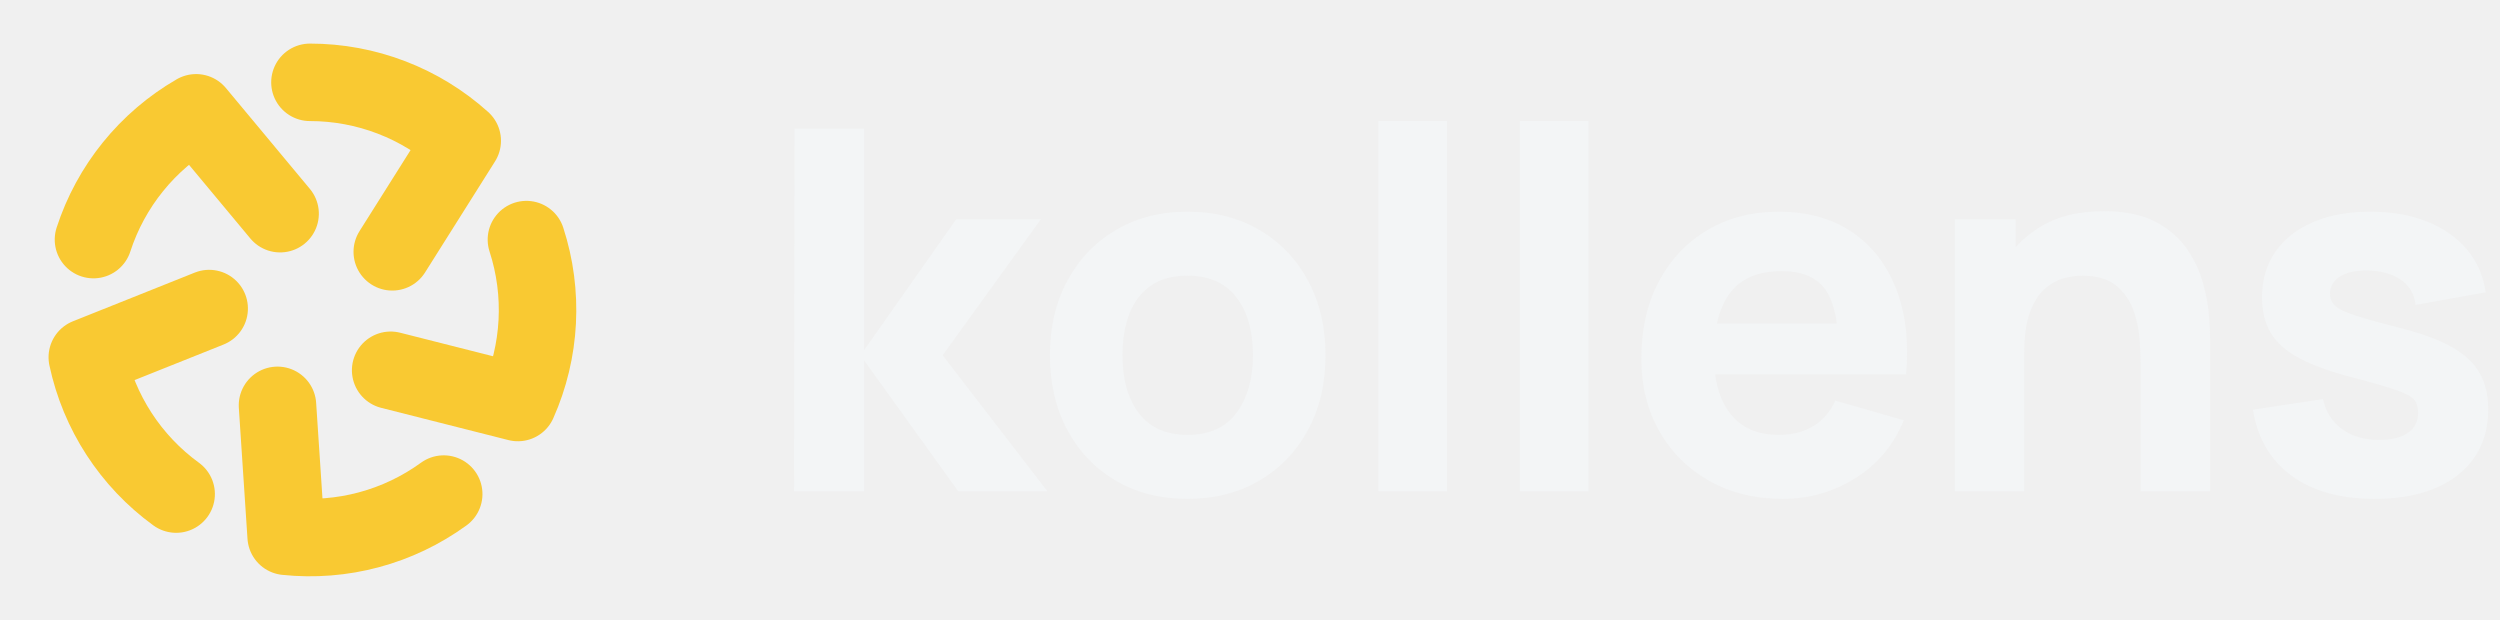
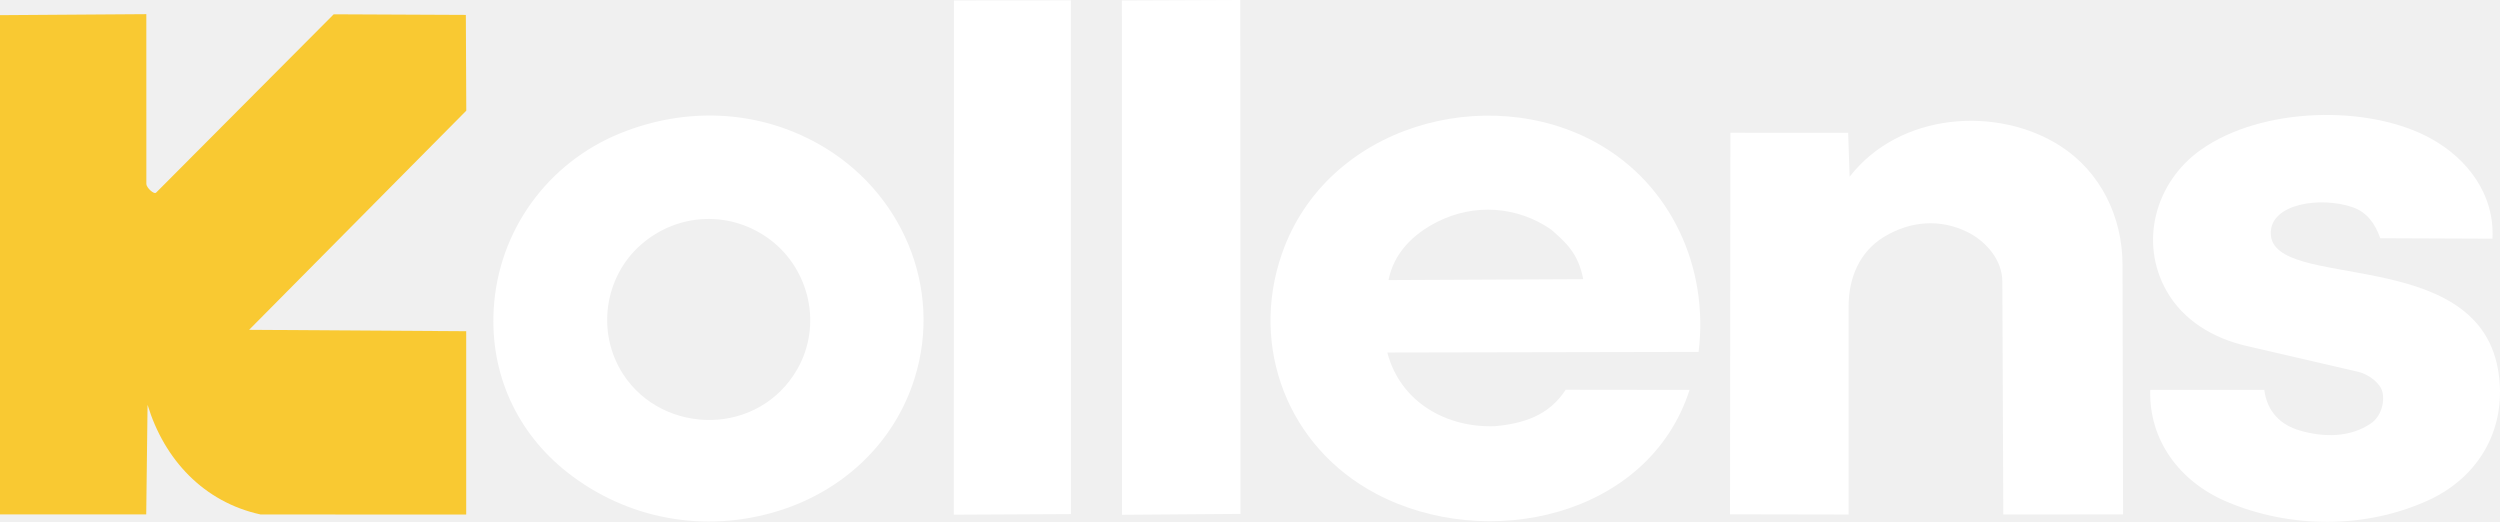
- <svg xmlns="http://www.w3.org/2000/svg" width="169.39" height="42" viewBox="0 0 169.39 42">
-   <svg x="0" y="0" width="42" height="42" viewBox="0 0 128 128">
-     <g fill="none" stroke="#f9c932" stroke-width="16" stroke-linecap="round" stroke-linejoin="round">
-       <path d="M64 17 A47 47 0 0 1 95.45 29.07 L81 52" />
-       <path d="M64 17 A47 47 0 0 1 95.45 29.07 L81 52" transform="rotate(72 64 64)" />
-       <path d="M64 17 A47 47 0 0 1 95.45 29.07 L81 52" transform="rotate(144 64 64)" />
-       <path d="M64 17 A47 47 0 0 1 95.45 29.07 L81 52" transform="rotate(216 64 64)" />
-       <path d="M64 17 A47 47 0 0 1 95.45 29.07 L81 52" transform="rotate(288 64 64)" />
-     </g>
-   </svg>
-   <svg x="53" y="7.4" width="116.39" height="27.2" viewBox="0 0 145.488 34">
-     <path fill="#f3f5f6" transform="translate(-1.944 32.36) scale(0.0213333 -0.0213333)" d="M138 0 140 1440H416V560L782 1080H1118L728 540L1144 0H790L416 520V0ZM1700.0 -30Q1537.0 -30 1414.0 43.0Q1291.0 116 1222.5 244.5Q1154.0 373 1154.0 540Q1154.0 709 1224.0 837.5Q1294.0 966 1417.0 1038.0Q1540.0 1110 1700.0 1110Q1863.0 1110 1986.5 1037.0Q2110.0 964 2179.0 835.5Q2248.0 707 2248.0 540Q2248.0 372 2178.5 243.5Q2109.0 115 1985.5 42.5Q1862.0 -30 1700.0 -30ZM1700.0 224Q1831.0 224 1895.5 312.5Q1960.0 401 1960.0 540Q1960.0 684 1894.5 770.0Q1829.0 856 1700.0 856Q1611.0 856 1554.0 816.0Q1497.0 776 1469.5 705.0Q1442.0 634 1442.0 540Q1442.0 395 1507.5 309.5Q1573.0 224 1700.0 224ZM2458.0 0V1470H2730.0V0ZM3020.0 0V1470H3292.0V0ZM4064.0 -30Q3898.0 -30 3771.5 41.5Q3645.0 113 3573.5 238.5Q3502.0 364 3502.0 526Q3502.0 703 3572.0 834.0Q3642.0 965 3765.0 1037.5Q3888.0 1110 4048.0 1110Q4218.0 1110 4337.0 1030.0Q4456.0 950 4513.0 805.0Q4570.0 660 4553.0 464H3795.0Q3808.0 367 3856.0 307Q3921.0 224 4048.0 224Q4128.0 224 4185.0 259.0Q4242.0 294 4272.0 360L4544.0 282Q4483.0 134 4351.5 52.0Q4220.0 -30 4064.0 -30ZM4278.0 666Q4266.0 754 4232.0 802Q4179.0 874 4060.0 874Q3921.0 874 3856.0 790Q3818.0 741 3802.0 666ZM5484.0 0V510Q5484.0 547 5480.0 604.5Q5476.0 662 5455.0 720.0Q5434.0 778 5386.5 817.0Q5339.0 856 5252.0 856Q5217.0 856 5177.0 845.0Q5137.0 834 5102.0 802.5Q5067.0 771 5044.5 710.0Q5022.0 649 5022.0 548V0H4746.0V1080H4988.0V969Q5025.0 1011 5075.0 1043Q5179.0 1112 5338.0 1112Q5465.0 1112 5545.0 1069.0Q5625.0 1026 5669.5 960.0Q5714.0 894 5733.0 822.5Q5752.0 751 5756.0 692.0Q5760.0 633 5760.0 606V0ZM6412.0 -30Q6208.0 -30 6082.5 62.5Q5957.0 155 5930.0 324L6208.0 366Q6225.0 290 6283.5 247.0Q6342.0 204 6432.0 204Q6506.0 204 6546.0 232.5Q6586.0 261 6586.0 312Q6586.0 344 6570.0 363.5Q6554.0 383 6498.5 402.0Q6443.0 421 6326.0 452Q6194.0 486 6115.0 528.0Q6036.0 570 6001.0 628.5Q5966.0 687 5966.0 770Q5966.0 874 6019.0 950.5Q6072.0 1027 6168.5 1068.5Q6265.0 1110 6396.0 1110Q6523.0 1110 6621.0 1071.0Q6719.0 1032 6779.5 960.0Q6840.0 888 6854.0 790L6576.0 740Q6569.0 800 6524.0 835.0Q6479.0 870 6402.0 876Q6327.0 881 6281.5 856.0Q6236.0 831 6236.0 784Q6236.0 756 6255.5 737.0Q6275.0 718 6336.5 698.0Q6398.0 678 6524.0 646Q6647.0 614 6721.5 571.5Q6796.0 529 6830.0 469.5Q6864.0 410 6864.0 326Q6864.0 160 6744.0 65.0Q6624.0 -30 6412.0 -30Z" />
-   </svg>
+ <svg xmlns="http://www.w3.org/2000/svg" width="201.204" height="42" viewBox="0 0 201.204 42" role="img" aria-label="Kollens">
+   <g transform="scale(0.1171925) translate(-391.57 -1400.81)">
+     <path id="brand-0" fill="#F9C932" fill-rule="evenodd" d="M562.66 1627.31 711.73 1628.27V1754.18C711.73 1754.18 570.53 1754.12 570.53 1754.12C531.56 1745.63 504.39 1716.53 492.91 1678.81L491.99 1754.09L391.57 1754.05V1411.22C391.57 1411.22 492.06 1410.53 492.06 1410.53L492.08 1527.19C492.08 1529.55 497.28 1534.6 498.8 1533.07L620.74 1410.63L711.49 1411.05L711.79 1476.81L562.65 1627.3L562.66 1627.31Z" />
+     <path id="brand-1" fill="#FFFFFF" fill-rule="evenodd" d="M1466.8 1668.47 1551.88 1668.57C1523.82 1755.81 1412.64 1780.25 1336.37 1739.77C1276.14 1707.81 1249.62 1639.22 1271.92 1575.08C1302.6 1486.82 1412.84 1456.86 1488.39 1499.14C1539.3 1527.63 1565.2 1584.63 1558.08 1642.48L1344.3 1642.9C1353.33 1677.3 1385.25 1694.74 1418.27 1693.48C1437.34 1691.72 1455.15 1686.47 1466.79 1668.47L1466.8 1668.47ZM1478.85 1592.52C1475.36 1574.52 1466.89 1567.4 1456.98 1558.57C1433.7 1542.41 1404 1540.29 1378.57 1553.19C1362.15 1561.52 1348.79 1574.46 1345.14 1593.15L1478.86 1592.52L1478.85 1592.52Z" />
+     <path id="brand-2" fill="#FFFFFF" fill-rule="evenodd" d="M926.36 1751.6C875.33 1767.5 821.88 1757.2 781.19 1725.21C746.51 1697.94 728.07 1657.56 730.62 1613.15C733.71 1559.14 767.69 1512.51 817.64 1492.3C862.48 1474.16 911.56 1476.1 953.56 1499.62C1010.51 1531.51 1039.43 1597.99 1019.57 1660.94C1005.75 1704.73 970.95 1737.71 926.35 1751.6H926.36ZM939.06 1654.43C956.55 1623.88 947.21 1586.14 921.3 1566.05C894.29 1545.11 857.21 1546.45 831.61 1568.98C806.78 1590.83 800.8 1628.96 819.55 1657.87C833.02 1678.64 856.44 1689.75 880.36 1689.21C903.45 1688.7 926.15 1676.97 939.06 1654.42V1654.43Z" />
+     <path id="brand-3" fill="#FFFFFF" fill-rule="evenodd" d="M1685.49 1563.42C1668.35 1573.8 1661.11 1592.03 1661.1 1611.1L1661.07 1754.16L1579.65 1754.01L1579.91 1491.98L1660.79 1492.03L1661.8 1522.16C1696.3 1477.79 1763.45 1473.39 1806.66 1501.18C1834.01 1518.78 1849.14 1549.58 1849.21 1582.53L1849.58 1754.06L1767.33 1754.14L1766.67 1594.13C1766.61 1578.93 1755 1566.31 1742.95 1560.29C1724.38 1551.01 1703.79 1552.34 1685.49 1563.43L1685.49 1563.42Z" />
+     <path id="brand-4" fill="#FFFFFF" fill-rule="evenodd" d="M2106.98 1654.11C2114.04 1693.48 2095.02 1728.03 2059.13 1744.42C2016.02 1764.1 1964.22 1763.85 1920.6 1745.28C1888.64 1731.67 1867.19 1703.28 1868.25 1668.53L1946.55 1668.57C1948.58 1683.65 1957.75 1692.57 1970.78 1696.41C1987.2 1701.25 2005.48 1701.4 2019.85 1691.55C2026.47 1687.01 2029.48 1677.47 2027.66 1669.85C2026.34 1664.3 2018.68 1657.92 2011.1 1656.16L1934.16 1638.34C1911.72 1633.14 1891.01 1621.03 1879.46 1600.62C1860.48 1567.08 1871.72 1525.97 1902.8 1503.83C1944.65 1474.02 2018.29 1472.51 2060.83 1495.88C2086.37 1509.91 2104.84 1534.58 2103.26 1564.73L2026.23 1564.42C2022.6 1554.2 2016.98 1546.44 2007.07 1543.06C1985.24 1535.61 1950.45 1540.53 1951.02 1561.35C1952.1 1600.84 2091.69 1568.87 2106.98 1654.12L2106.98 1654.11Z" />
+     <path id="brand-5" fill="#FFFFFF" fill-rule="evenodd" d="M1243.48 1753.73 1162.12 1754.34 1162.03 1401.15 1243.33 1400.81 1243.48 1753.73Z" />
+     <path id="brand-6" fill="#FFFFFF" fill-rule="evenodd" d="M1127.02 1753.86 1046.59 1754.27 1046.69 1401.12 1126.99 1401.05 1127.02 1753.86Z" />
+   </g>
</svg>
